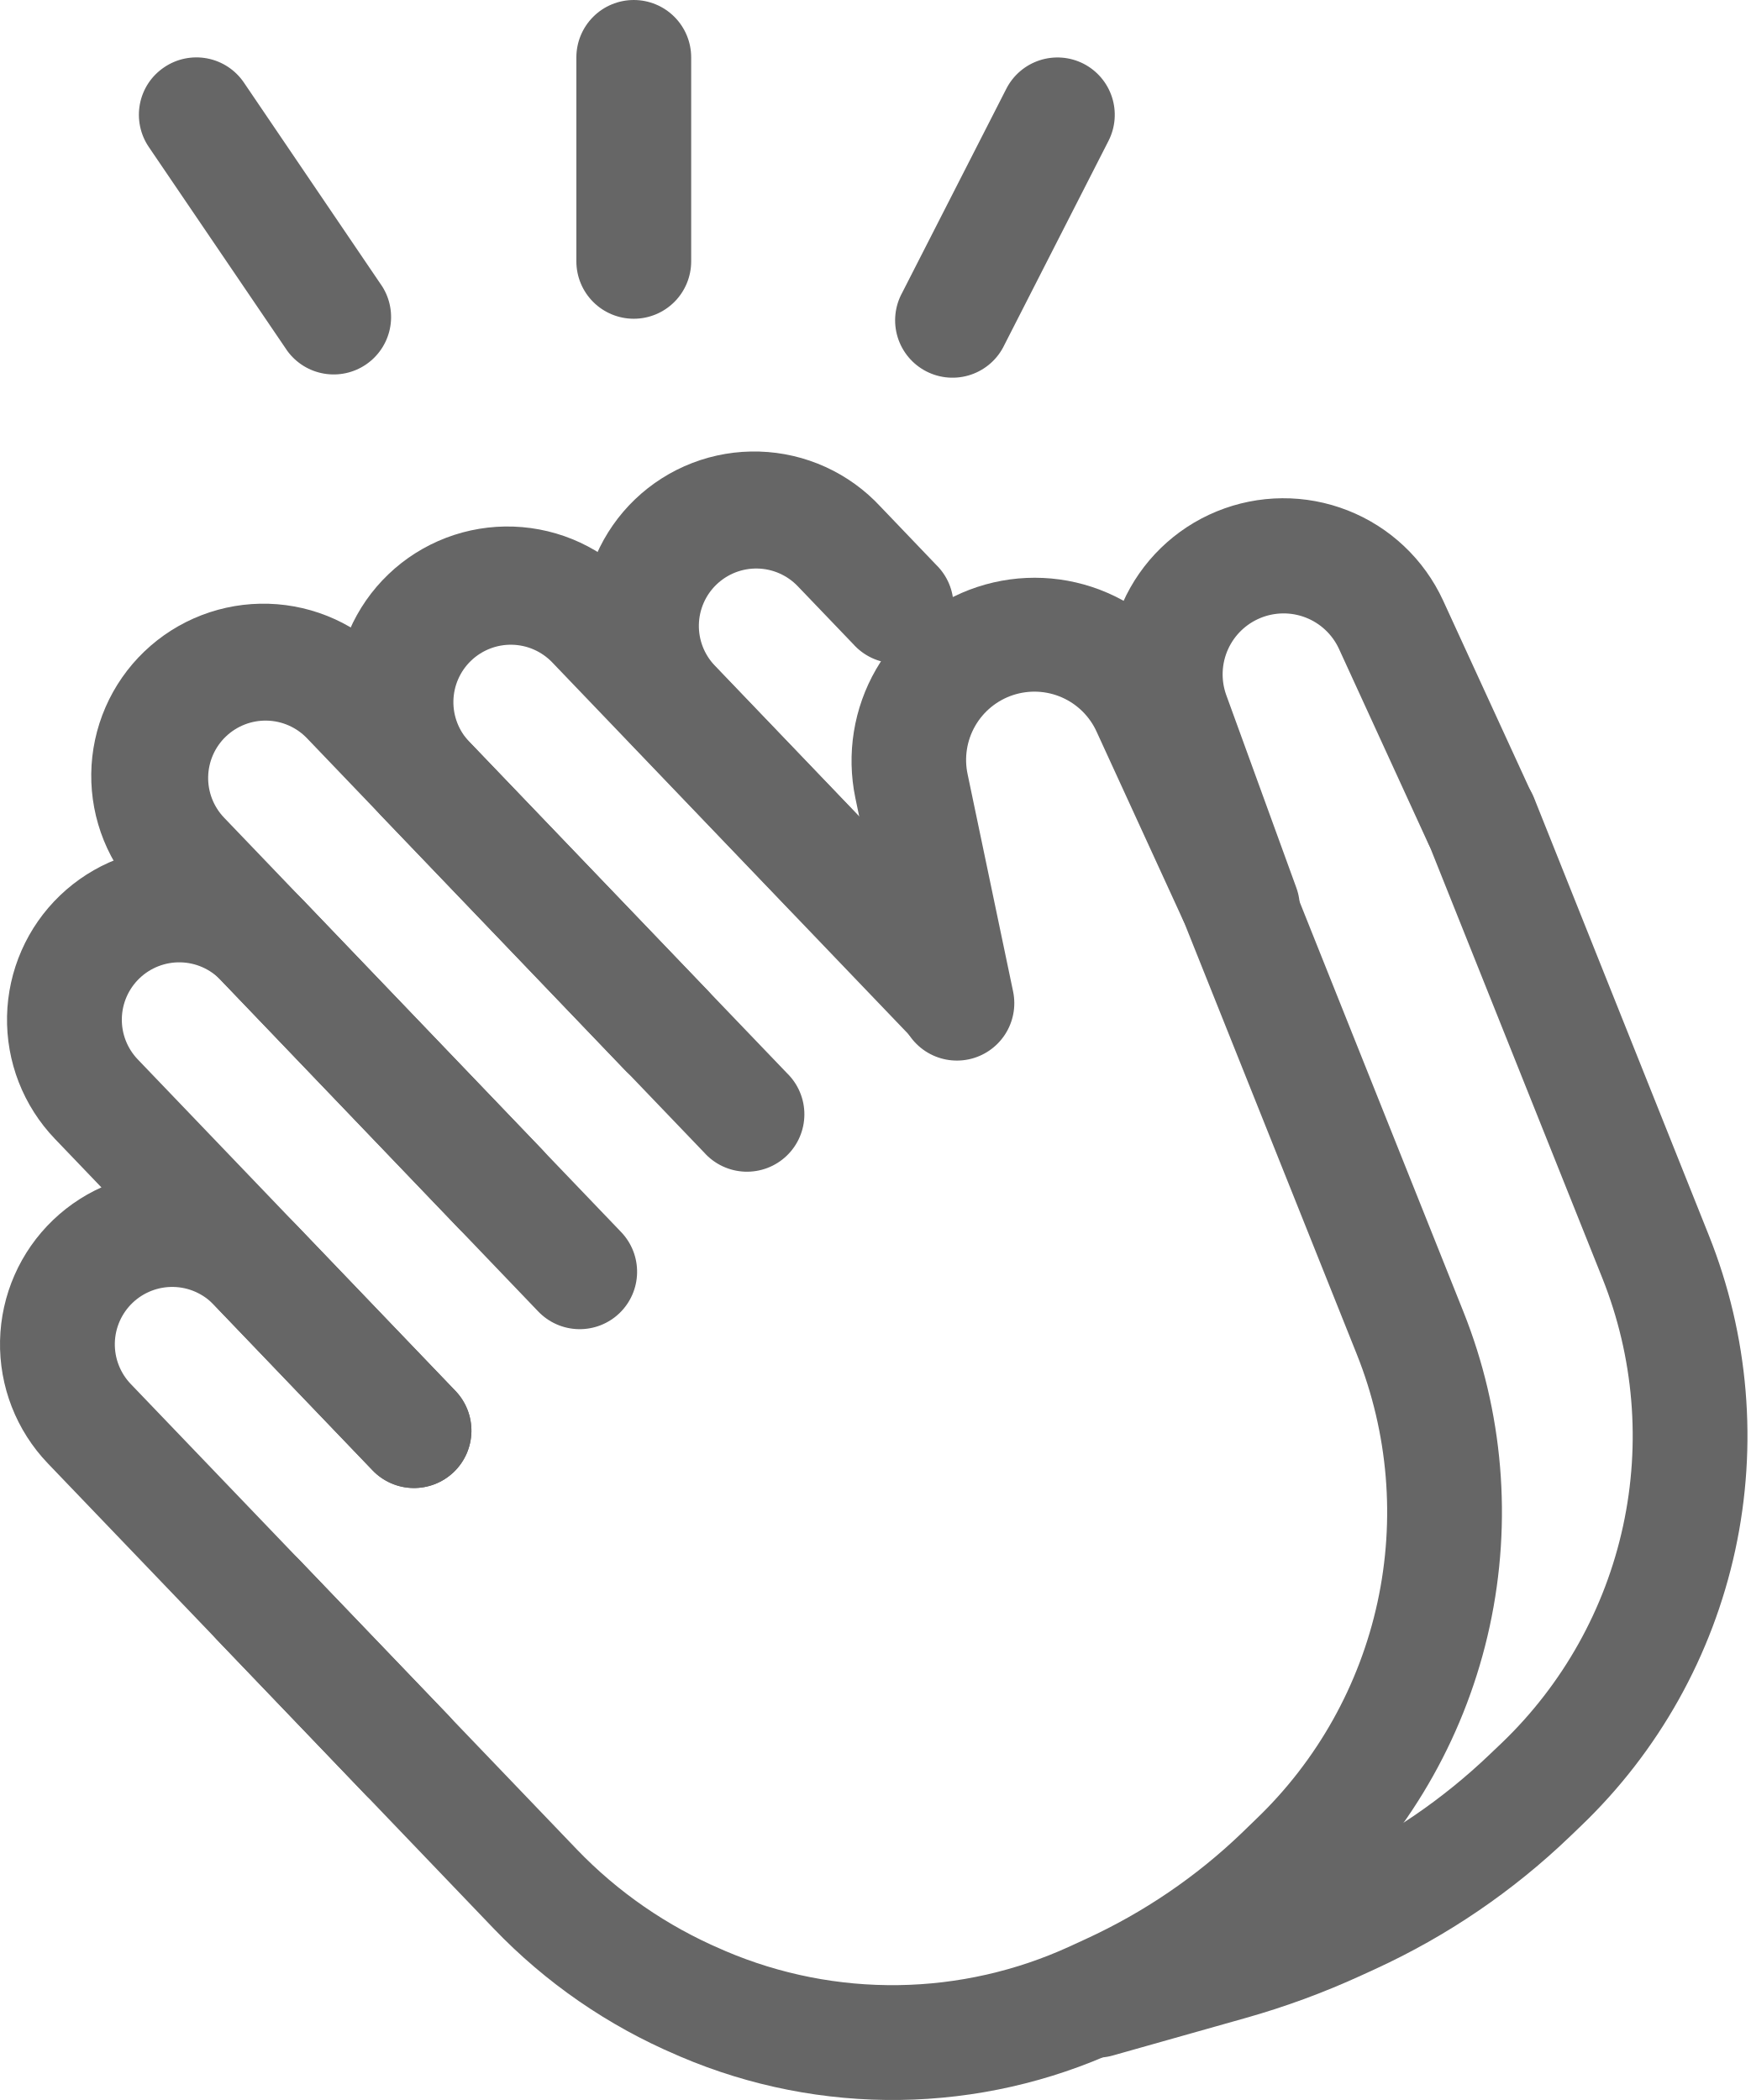
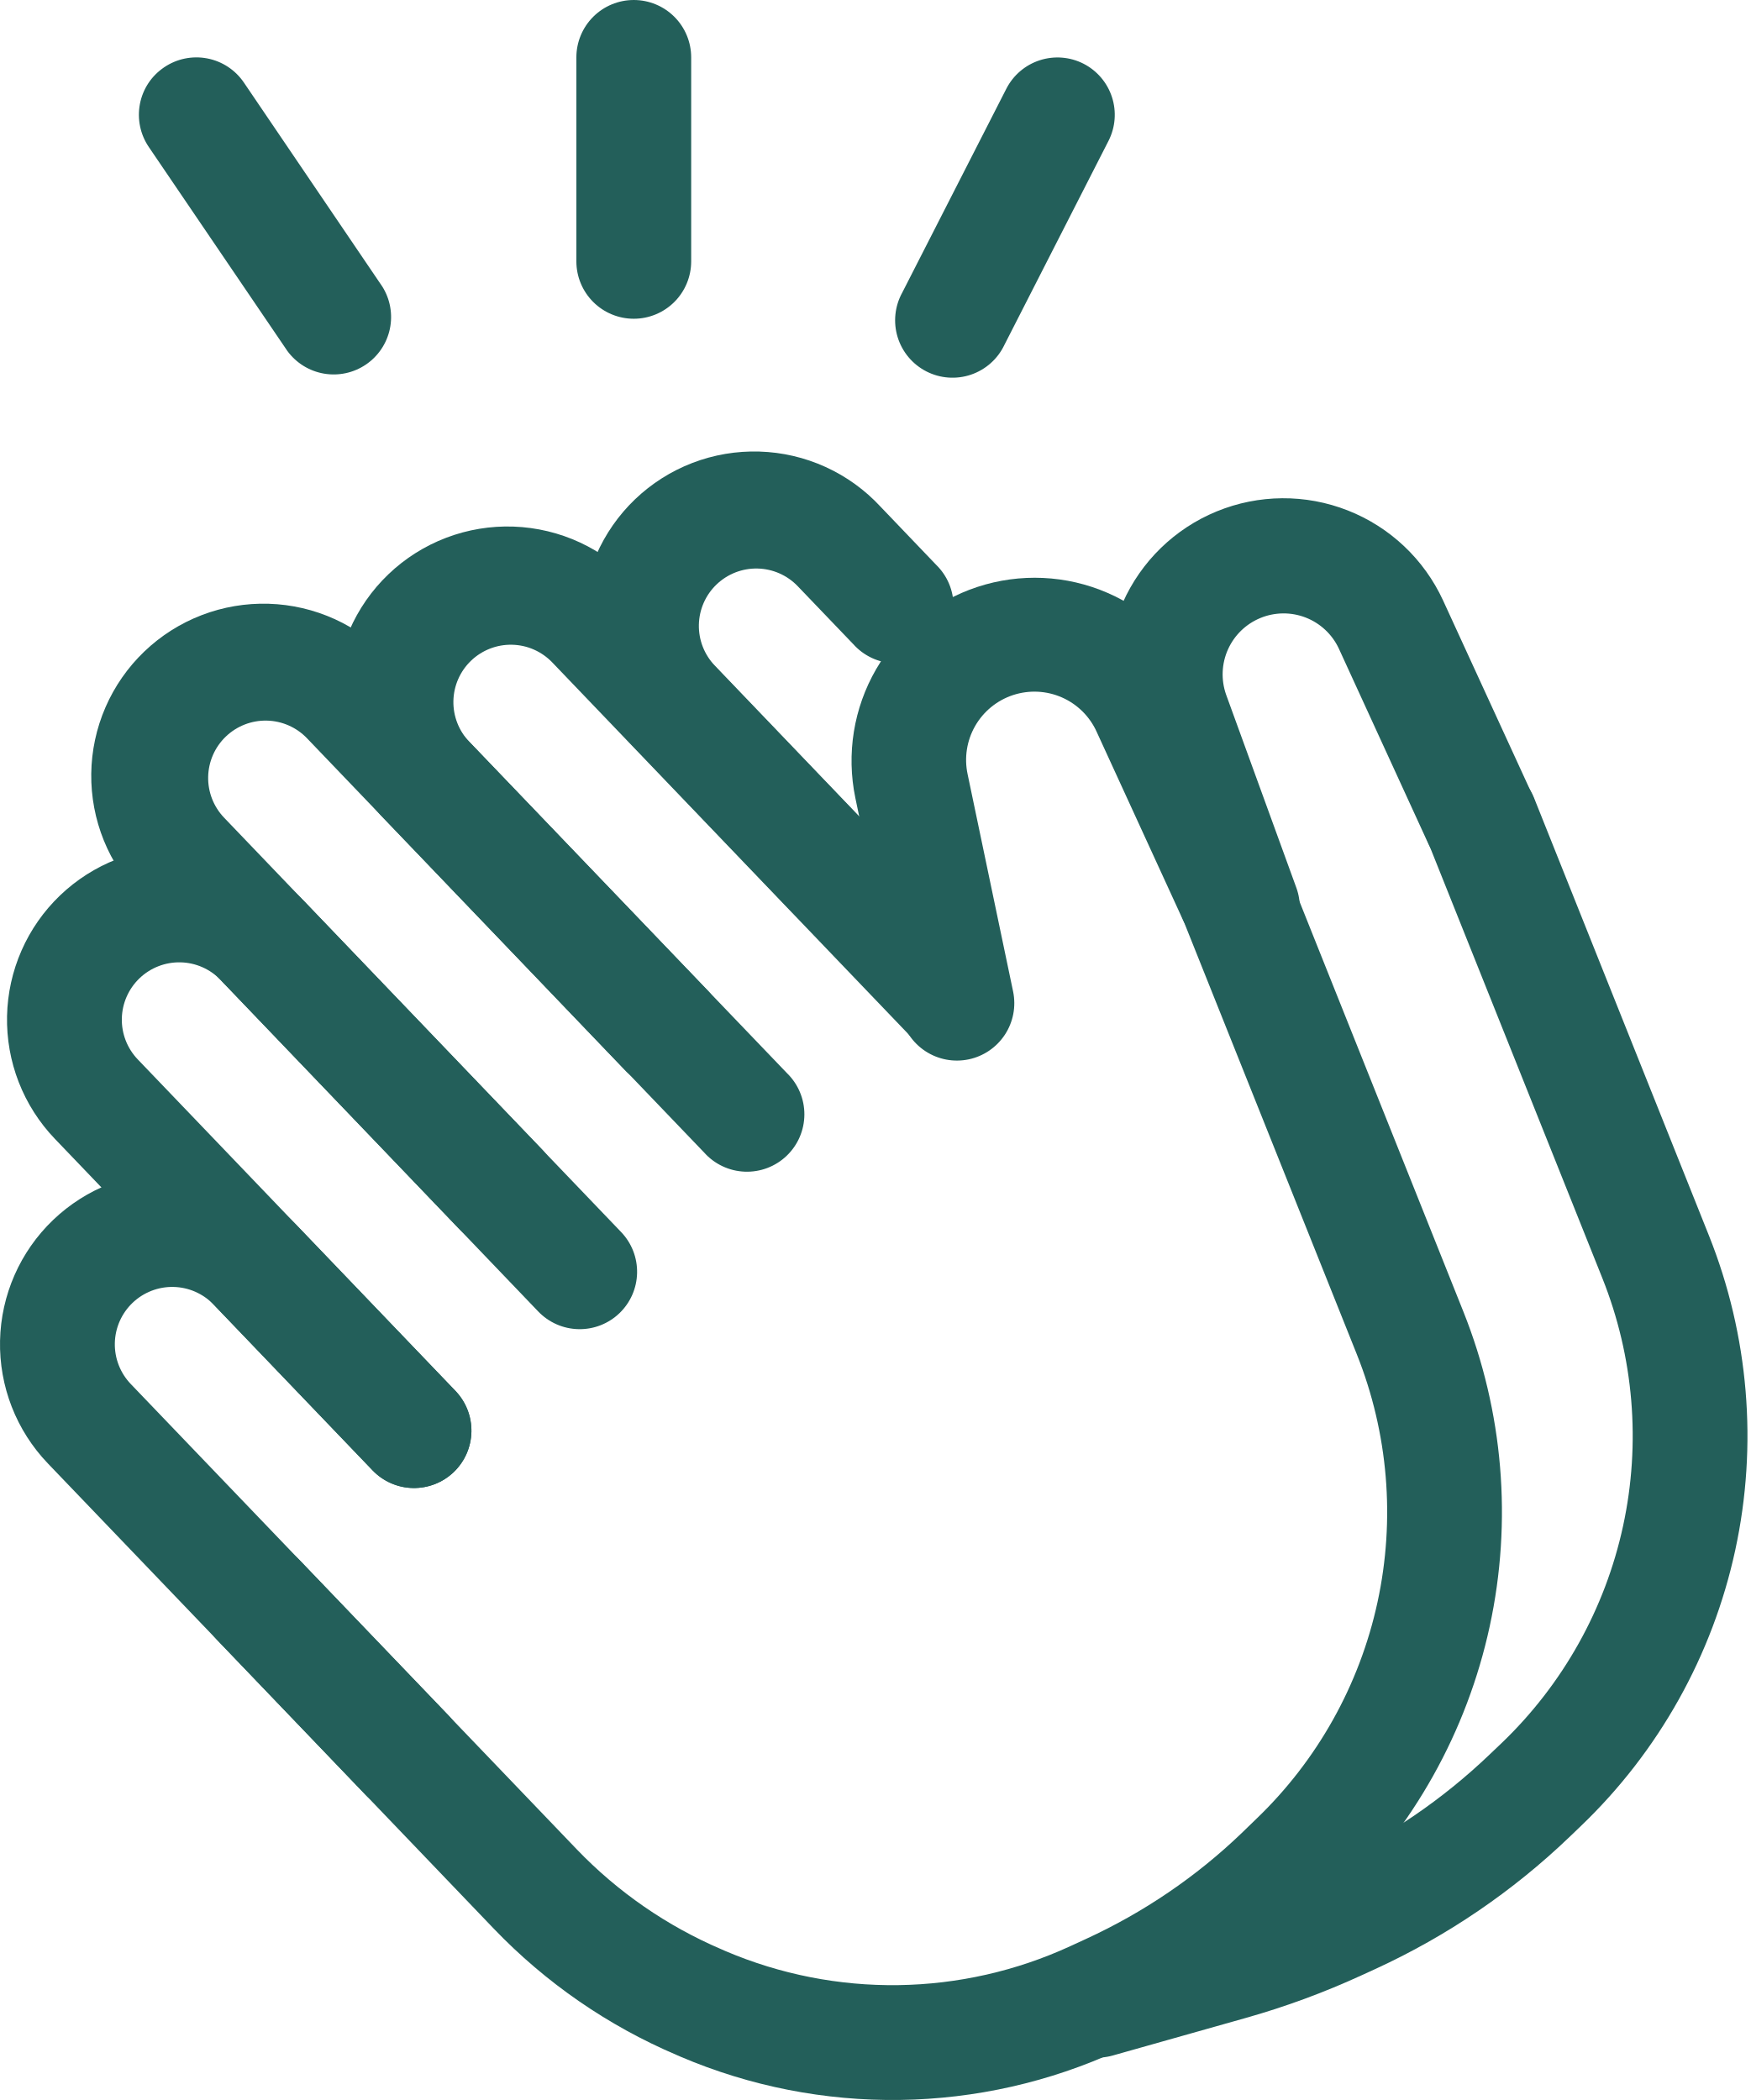
- <svg xmlns="http://www.w3.org/2000/svg" width="225" height="270" viewBox="0 0 225 270" fill="#666666">
+ <svg xmlns="http://www.w3.org/2000/svg" width="225" height="270" viewBox="0 0 225 270" fill="#235f5a">
  <path fill-rule="evenodd" clip-rule="evenodd" d="M7.056 146.425C5.044 144.326 3.466 141.852 2.41 139.143C1.355 136.434 0.844 133.544 0.905 130.637C0.967 127.731 1.601 124.865 2.77 122.203C3.939 119.541 5.621 117.136 7.72 115.124C9.819 113.113 12.293 111.534 15.002 110.479C17.711 109.423 20.602 108.912 23.508 108.974C26.415 109.035 29.281 109.669 31.942 110.838C34.604 112.007 37.009 113.689 39.021 115.788L79.841 158.408C80.511 159.108 81.037 159.933 81.389 160.836C81.741 161.739 81.911 162.702 81.891 163.671C81.87 164.64 81.659 165.595 81.269 166.482C80.88 167.37 80.319 168.172 79.619 168.842C78.92 169.513 78.095 170.039 77.192 170.391C76.289 170.742 75.325 170.913 74.357 170.892C73.388 170.872 72.432 170.661 71.545 170.271C70.658 169.881 69.856 169.32 69.186 168.621L28.366 126.001C27.012 124.588 25.152 123.771 23.195 123.729C21.238 123.688 19.345 124.425 17.932 125.779C16.519 127.134 15.702 128.994 15.661 130.95C15.619 132.907 16.357 134.8 17.711 136.213L58.545 178.833C59.9 180.246 60.637 182.139 60.596 184.096C60.554 186.052 59.737 187.912 58.324 189.267C56.911 190.621 55.018 191.358 53.061 191.317C51.105 191.275 49.245 190.458 47.89 189.045L7.056 146.425Z" />
  <path fill-rule="evenodd" clip-rule="evenodd" d="M18.152 115.346C16.081 113.259 14.447 110.781 13.344 108.056C12.241 105.33 11.692 102.413 11.729 99.473C11.766 96.533 12.389 93.63 13.56 90.934C14.731 88.237 16.428 85.801 18.55 83.767C20.674 81.733 23.18 80.142 25.925 79.088C28.669 78.034 31.596 77.537 34.535 77.626C37.473 77.715 40.365 78.388 43.04 79.607C45.716 80.826 48.122 82.565 50.117 84.724L90.952 127.344C92.306 128.757 93.044 130.65 93.002 132.606C92.961 134.563 92.144 136.423 90.731 137.777C89.318 139.132 87.424 139.869 85.468 139.828C83.511 139.786 81.651 138.969 80.297 137.556L39.462 94.921C38.108 93.508 36.248 92.691 34.291 92.65C32.335 92.608 30.442 93.346 29.029 94.7C27.616 96.054 26.799 97.914 26.757 99.871C26.716 101.828 27.453 103.721 28.808 105.134L69.642 147.754C70.996 149.167 71.734 151.06 71.692 153.016C71.651 154.973 70.833 156.833 69.421 158.187C68.008 159.541 66.115 160.279 64.158 160.237C62.201 160.196 60.341 159.379 58.987 157.966L18.152 115.346Z" />
  <path fill-rule="evenodd" clip-rule="evenodd" d="M49.675 105.576C47.57 103.497 45.903 101.017 44.773 98.282C43.643 95.547 43.072 92.614 43.095 89.655C43.118 86.697 43.734 83.772 44.907 81.056C46.079 78.339 47.785 75.885 49.922 73.839C52.059 71.793 54.584 70.195 57.349 69.142C60.114 68.088 63.062 67.6 66.019 67.705C68.976 67.811 71.882 68.507 74.565 69.755C77.248 71.003 79.654 72.775 81.64 74.969L127.624 122.946C128.295 123.646 128.821 124.472 129.172 125.376C129.524 126.28 129.694 127.244 129.673 128.214C129.651 129.183 129.439 130.139 129.049 131.027C128.658 131.914 128.096 132.716 127.396 133.387C126.695 134.057 125.869 134.583 124.965 134.935C124.062 135.286 123.097 135.456 122.128 135.435C121.158 135.414 120.202 135.202 119.315 134.811C118.427 134.42 117.625 133.859 116.955 133.158L70.985 85.166C70.314 84.467 69.512 83.906 68.625 83.516C67.738 83.126 66.782 82.915 65.814 82.895C63.857 82.853 61.964 83.591 60.551 84.945C59.138 86.299 58.321 88.159 58.279 90.116C58.238 92.073 58.975 93.966 60.33 95.379L101.164 137.984C101.874 138.675 102.437 139.502 102.82 140.416C103.204 141.33 103.399 142.311 103.395 143.302C103.39 144.293 103.186 145.273 102.795 146.183C102.404 147.093 101.834 147.916 101.118 148.601C100.402 149.286 99.555 149.82 98.629 150.171C97.702 150.522 96.714 150.682 95.724 150.643C94.734 150.604 93.762 150.366 92.866 149.943C91.97 149.52 91.168 148.921 90.509 148.181L49.675 105.576Z" />
  <path fill-rule="evenodd" clip-rule="evenodd" d="M109.946 102.595C108.774 96.936 109.724 91.044 112.616 86.041C115.508 81.038 120.139 77.274 125.627 75.465C131.116 73.656 137.078 73.93 142.377 76.233C147.677 78.536 151.944 82.709 154.366 87.956L165.435 112.01C165.839 112.892 166.065 113.845 166.101 114.814C166.137 115.784 165.981 116.75 165.644 117.66C165.306 118.569 164.792 119.403 164.132 120.113C163.472 120.824 162.679 121.398 161.797 121.802C160.915 122.206 159.962 122.433 158.993 122.468C158.024 122.504 157.057 122.349 156.148 122.011C155.238 121.673 154.405 121.16 153.694 120.5C152.983 119.84 152.409 119.046 152.005 118.164L140.966 94.095C140.075 92.118 138.483 90.542 136.499 89.669C134.514 88.796 132.277 88.688 130.217 89.366C128.158 90.044 126.422 91.46 125.344 93.341C124.266 95.222 123.922 97.436 124.379 99.555L130.223 127.476C130.622 129.392 130.244 131.388 129.171 133.025C128.099 134.662 126.42 135.806 124.504 136.206C122.588 136.605 120.592 136.227 118.955 135.154C117.318 134.082 116.174 132.403 115.775 130.487L109.946 102.595Z" />
  <path fill-rule="evenodd" clip-rule="evenodd" d="M28.113 200.409C28.812 199.738 29.637 199.212 30.54 198.86C31.443 198.508 32.407 198.338 33.376 198.358C34.344 198.379 35.3 198.59 36.187 198.98C37.074 199.37 37.876 199.93 38.547 200.63L74.127 237.76C79.41 243.265 85.756 247.648 92.781 250.644L93.283 250.865C100.299 253.852 107.862 255.339 115.486 255.23C123.111 255.121 130.628 253.418 137.556 250.231L139.607 249.286C146.986 245.892 153.73 241.317 159.574 235.709L161.448 233.894C169.318 226.357 174.756 216.64 177.064 205.991C179.373 195.341 178.447 184.245 174.405 174.125L151.929 117.899C151.569 116.999 151.389 116.036 151.401 115.067C151.412 114.097 151.615 113.139 151.996 112.248C152.378 111.356 152.931 110.549 153.625 109.871C154.319 109.194 155.139 108.659 156.039 108.299C156.94 107.939 157.902 107.759 158.872 107.77C159.841 107.782 160.799 107.984 161.691 108.366C162.582 108.747 163.39 109.301 164.067 109.995C164.745 110.688 165.279 111.509 165.639 112.409L188.1 168.636C193.236 181.487 194.414 195.58 191.485 209.105C188.556 222.631 181.653 234.974 171.66 244.549L169.786 246.349C162.748 253.098 154.633 258.624 145.776 262.701L143.724 263.645C134.926 267.694 125.379 269.856 115.695 269.993C106.012 270.13 96.407 268.239 87.498 264.442L86.996 264.221C78.137 260.45 70.135 254.923 63.472 247.973L27.906 210.842C27.235 210.144 26.707 209.32 26.354 208.417C26.001 207.515 25.829 206.552 25.849 205.583C25.868 204.614 26.078 203.658 26.466 202.771C26.855 201.883 27.414 201.08 28.113 200.409Z" />
  <path fill-rule="evenodd" clip-rule="evenodd" d="M6.156 188.16C2.093 183.921 -0.12 178.242 0.005 172.372C0.13 166.502 2.581 160.921 6.82 156.859C11.059 152.796 16.738 150.584 22.608 150.708C28.478 150.833 34.058 153.284 38.121 157.523L58.545 178.833C59.899 180.246 60.637 182.139 60.595 184.096C60.554 186.052 59.737 187.912 58.324 189.267C56.911 190.621 55.018 191.358 53.061 191.317C51.105 191.275 49.244 190.458 47.89 189.045L27.466 167.735C26.795 167.036 25.993 166.475 25.106 166.085C24.219 165.695 23.264 165.484 22.295 165.464C21.326 165.443 20.362 165.613 19.459 165.965C18.556 166.317 17.732 166.843 17.032 167.514C16.332 168.184 15.772 168.986 15.382 169.873C14.992 170.761 14.781 171.716 14.76 172.685C14.74 173.654 14.91 174.617 15.262 175.52C15.614 176.423 16.14 177.248 16.811 177.947L57.66 220.567C58.33 221.267 58.856 222.092 59.208 222.995C59.56 223.898 59.73 224.861 59.71 225.83C59.689 226.799 59.478 227.754 59.088 228.642C58.699 229.529 58.138 230.331 57.438 231.001C56.739 231.672 55.914 232.198 55.011 232.55C54.108 232.901 53.145 233.072 52.176 233.051C51.207 233.031 50.252 232.82 49.364 232.43C48.477 232.04 47.675 231.479 47.005 230.78L6.156 188.16ZM81.228 95.777C79.157 93.69 77.522 91.212 76.419 88.487C75.316 85.761 74.767 82.844 74.805 79.904C74.841 76.964 75.464 74.061 76.635 71.365C77.806 68.668 79.503 66.232 81.626 64.198C83.749 62.164 86.256 60.574 89 59.519C91.744 58.465 94.671 57.968 97.61 58.057C100.548 58.146 103.44 58.819 106.115 60.038C108.791 61.257 111.197 62.996 113.193 65.155L120.335 72.622C121.045 73.314 121.609 74.141 121.992 75.054C122.375 75.968 122.57 76.95 122.566 77.941C122.562 78.931 122.358 79.911 121.967 80.821C121.575 81.732 121.005 82.554 120.289 83.239C119.573 83.924 118.727 84.458 117.8 84.809C116.874 85.16 115.886 85.32 114.896 85.281C113.906 85.242 112.934 85.004 112.038 84.581C111.142 84.158 110.34 83.559 109.68 82.82L102.538 75.367C101.183 73.954 99.323 73.137 97.367 73.096C95.41 73.054 93.517 73.791 92.104 75.146C90.691 76.5 89.874 78.36 89.832 80.317C89.791 82.273 90.528 84.166 91.883 85.579L112.292 106.889C113.647 108.302 114.384 110.195 114.343 112.152C114.301 114.109 113.484 115.969 112.071 117.323C110.658 118.677 108.765 119.415 106.808 119.373C104.852 119.332 102.992 118.515 101.637 117.102L81.228 95.777ZM143.726 94.345C141.742 88.866 141.952 82.833 144.312 77.504C146.671 72.176 150.998 67.966 156.389 65.753C161.779 63.539 167.816 63.494 173.239 65.627C178.662 67.759 183.051 71.905 185.49 77.197L196.987 102.241C197.391 103.123 197.617 104.075 197.653 105.045C197.689 106.014 197.533 106.981 197.196 107.89C196.858 108.799 196.344 109.633 195.684 110.344C195.024 111.055 194.231 111.628 193.349 112.032C192.467 112.437 191.514 112.663 190.545 112.699C189.576 112.735 188.609 112.579 187.7 112.241C186.79 111.904 185.956 111.39 185.246 110.73C184.535 110.07 183.961 109.276 183.557 108.395L172.076 83.351C171.217 81.536 169.695 80.121 167.823 79.396C165.951 78.671 163.872 78.692 162.015 79.455C160.158 80.217 158.665 81.664 157.843 83.495C157.021 85.327 156.934 87.404 157.598 89.298L166.63 114.135C167.299 115.975 167.21 118.005 166.383 119.779C165.555 121.553 164.057 122.926 162.218 123.595C160.378 124.264 158.348 124.175 156.574 123.348C154.8 122.52 153.427 121.022 152.758 119.183L143.726 94.345Z" />
  <path fill-rule="evenodd" clip-rule="evenodd" d="M187.602 98.507C189.418 97.78 191.449 97.803 193.248 98.573C195.047 99.342 196.466 100.794 197.195 102.61L219.656 158.836C224.794 171.69 225.975 185.785 223.045 199.314C220.116 212.843 213.211 225.188 203.216 234.764L201.725 236.196C194.436 243.182 186.031 248.903 176.859 253.123L175.058 253.949C170.207 256.177 165.203 258.023 160.064 259.469L143.034 264.28C142.101 264.542 141.125 264.619 140.163 264.504C139.2 264.39 138.269 264.087 137.424 263.612C136.578 263.138 135.834 262.502 135.235 261.741C134.635 260.979 134.191 260.107 133.929 259.174C133.666 258.24 133.59 257.265 133.704 256.302C133.819 255.339 134.122 254.409 134.596 253.563C135.07 252.718 135.706 251.974 136.468 251.374C137.229 250.775 138.102 250.331 139.035 250.068L156.05 245.272C160.448 244.032 164.757 242.453 168.889 240.549L170.69 239.708C178.371 236.177 185.408 231.389 191.513 225.541L193.018 224.109C200.887 216.568 206.322 206.848 208.629 196.196C210.935 185.544 210.006 174.447 205.961 164.326L183.485 108.1C183.125 107.199 182.946 106.237 182.958 105.268C182.97 104.299 183.173 103.341 183.556 102.45C183.938 101.559 184.492 100.753 185.187 100.076C185.881 99.4 186.702 98.866 187.602 98.507ZM21.107 8.648C22.725 7.551 24.713 7.142 26.634 7.51C28.554 7.878 30.25 8.993 31.348 10.611L49.146 36.85C50.16 38.469 50.506 40.418 50.112 42.287C49.718 44.156 48.614 45.799 47.034 46.871C45.453 47.944 43.518 48.361 41.636 48.036C39.754 47.711 38.071 46.669 36.941 45.129L19.129 18.904C18.584 18.102 18.202 17.201 18.006 16.251C17.809 15.301 17.802 14.322 17.984 13.369C18.166 12.417 18.535 11.509 19.068 10.699C19.601 9.889 20.304 9.192 21.107 8.648ZM139.271 8.19C137.529 7.304 135.506 7.145 133.647 7.748C131.788 8.351 130.244 9.667 129.354 11.408L115.969 37.632C115.493 38.497 115.197 39.45 115.096 40.432C114.995 41.414 115.093 42.406 115.383 43.35C115.673 44.294 116.149 45.17 116.784 45.926C117.418 46.683 118.198 47.304 119.078 47.754C119.957 48.203 120.917 48.472 121.902 48.543C122.887 48.615 123.876 48.488 124.811 48.17C125.746 47.852 126.607 47.35 127.344 46.694C128.082 46.037 128.68 45.239 129.103 44.347L142.488 18.108C143.375 16.366 143.534 14.343 142.931 12.484C142.328 10.624 141.011 9.08 139.271 8.19ZM81.465 0C83.422 0 85.299 0.777 86.683 2.161C88.067 3.545 88.844 5.422 88.844 7.379V33.603C88.844 35.56 88.067 37.437 86.683 38.821C85.299 40.205 83.422 40.982 81.465 40.982C79.508 40.982 77.631 40.205 76.248 38.821C74.864 37.437 74.086 35.56 74.086 33.603V7.379C74.086 5.422 74.864 3.545 76.248 2.161C77.631 0.777 79.508 0 81.465 0Z" />
</svg>
